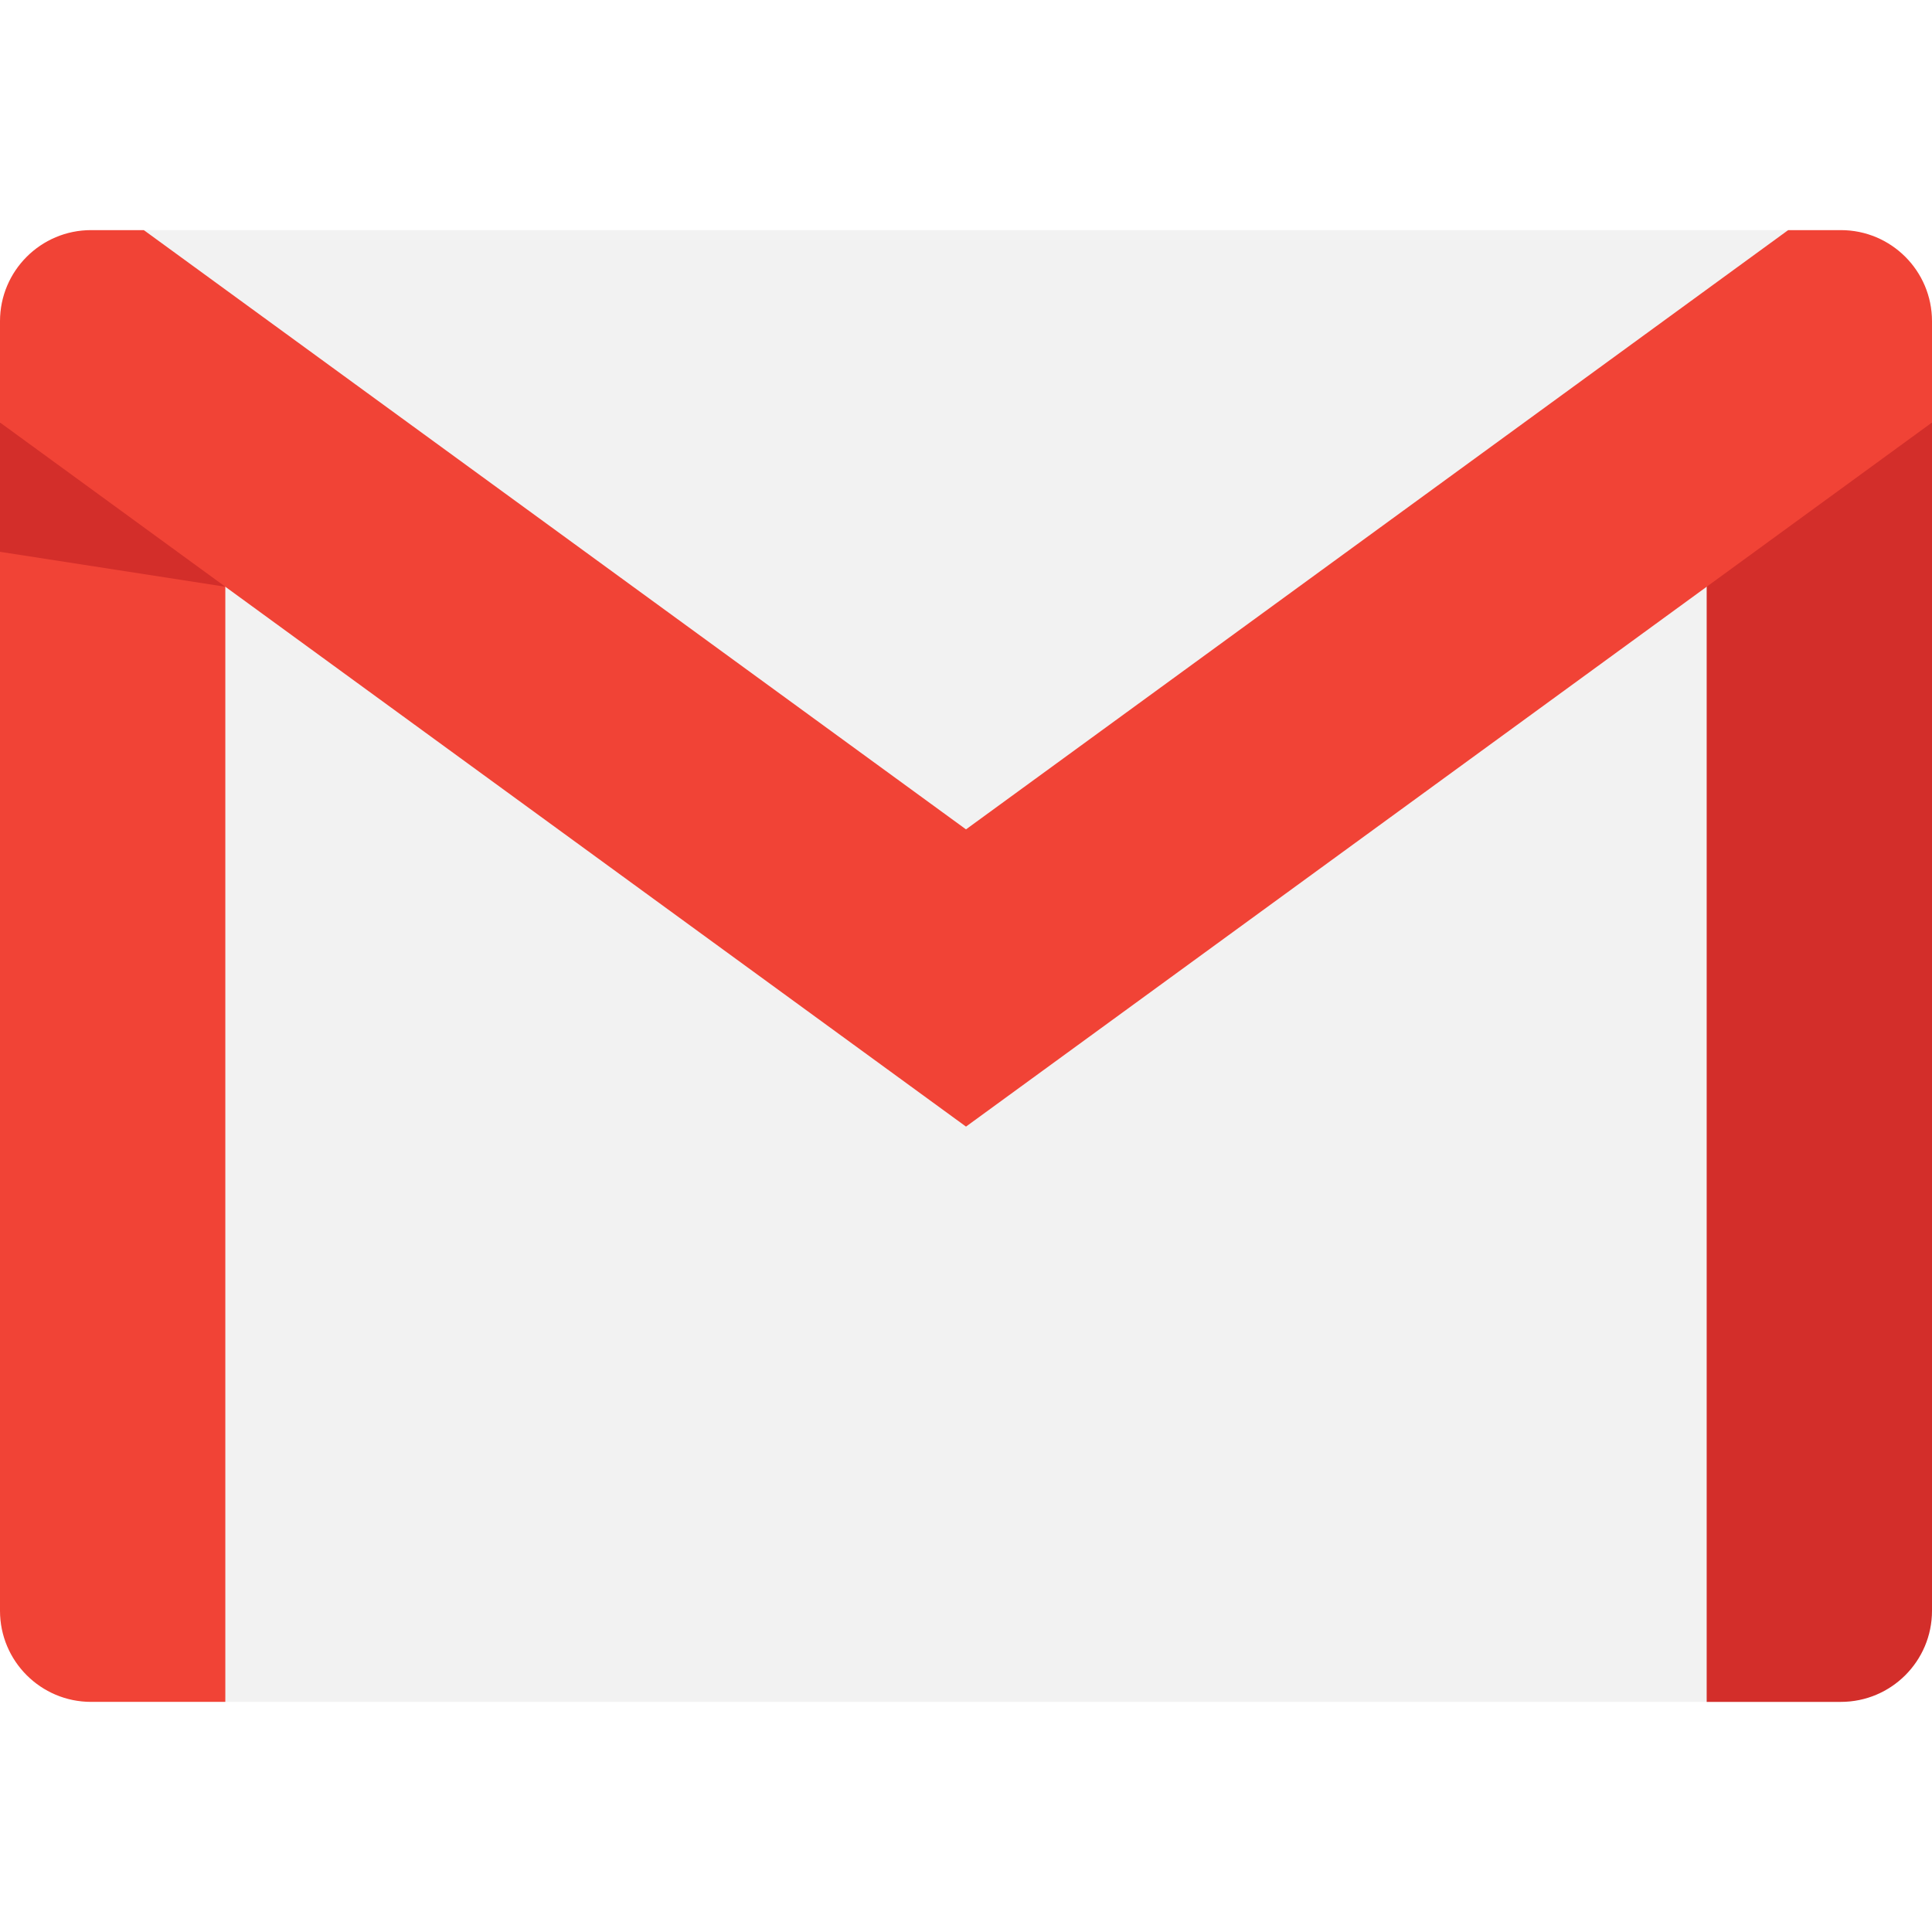
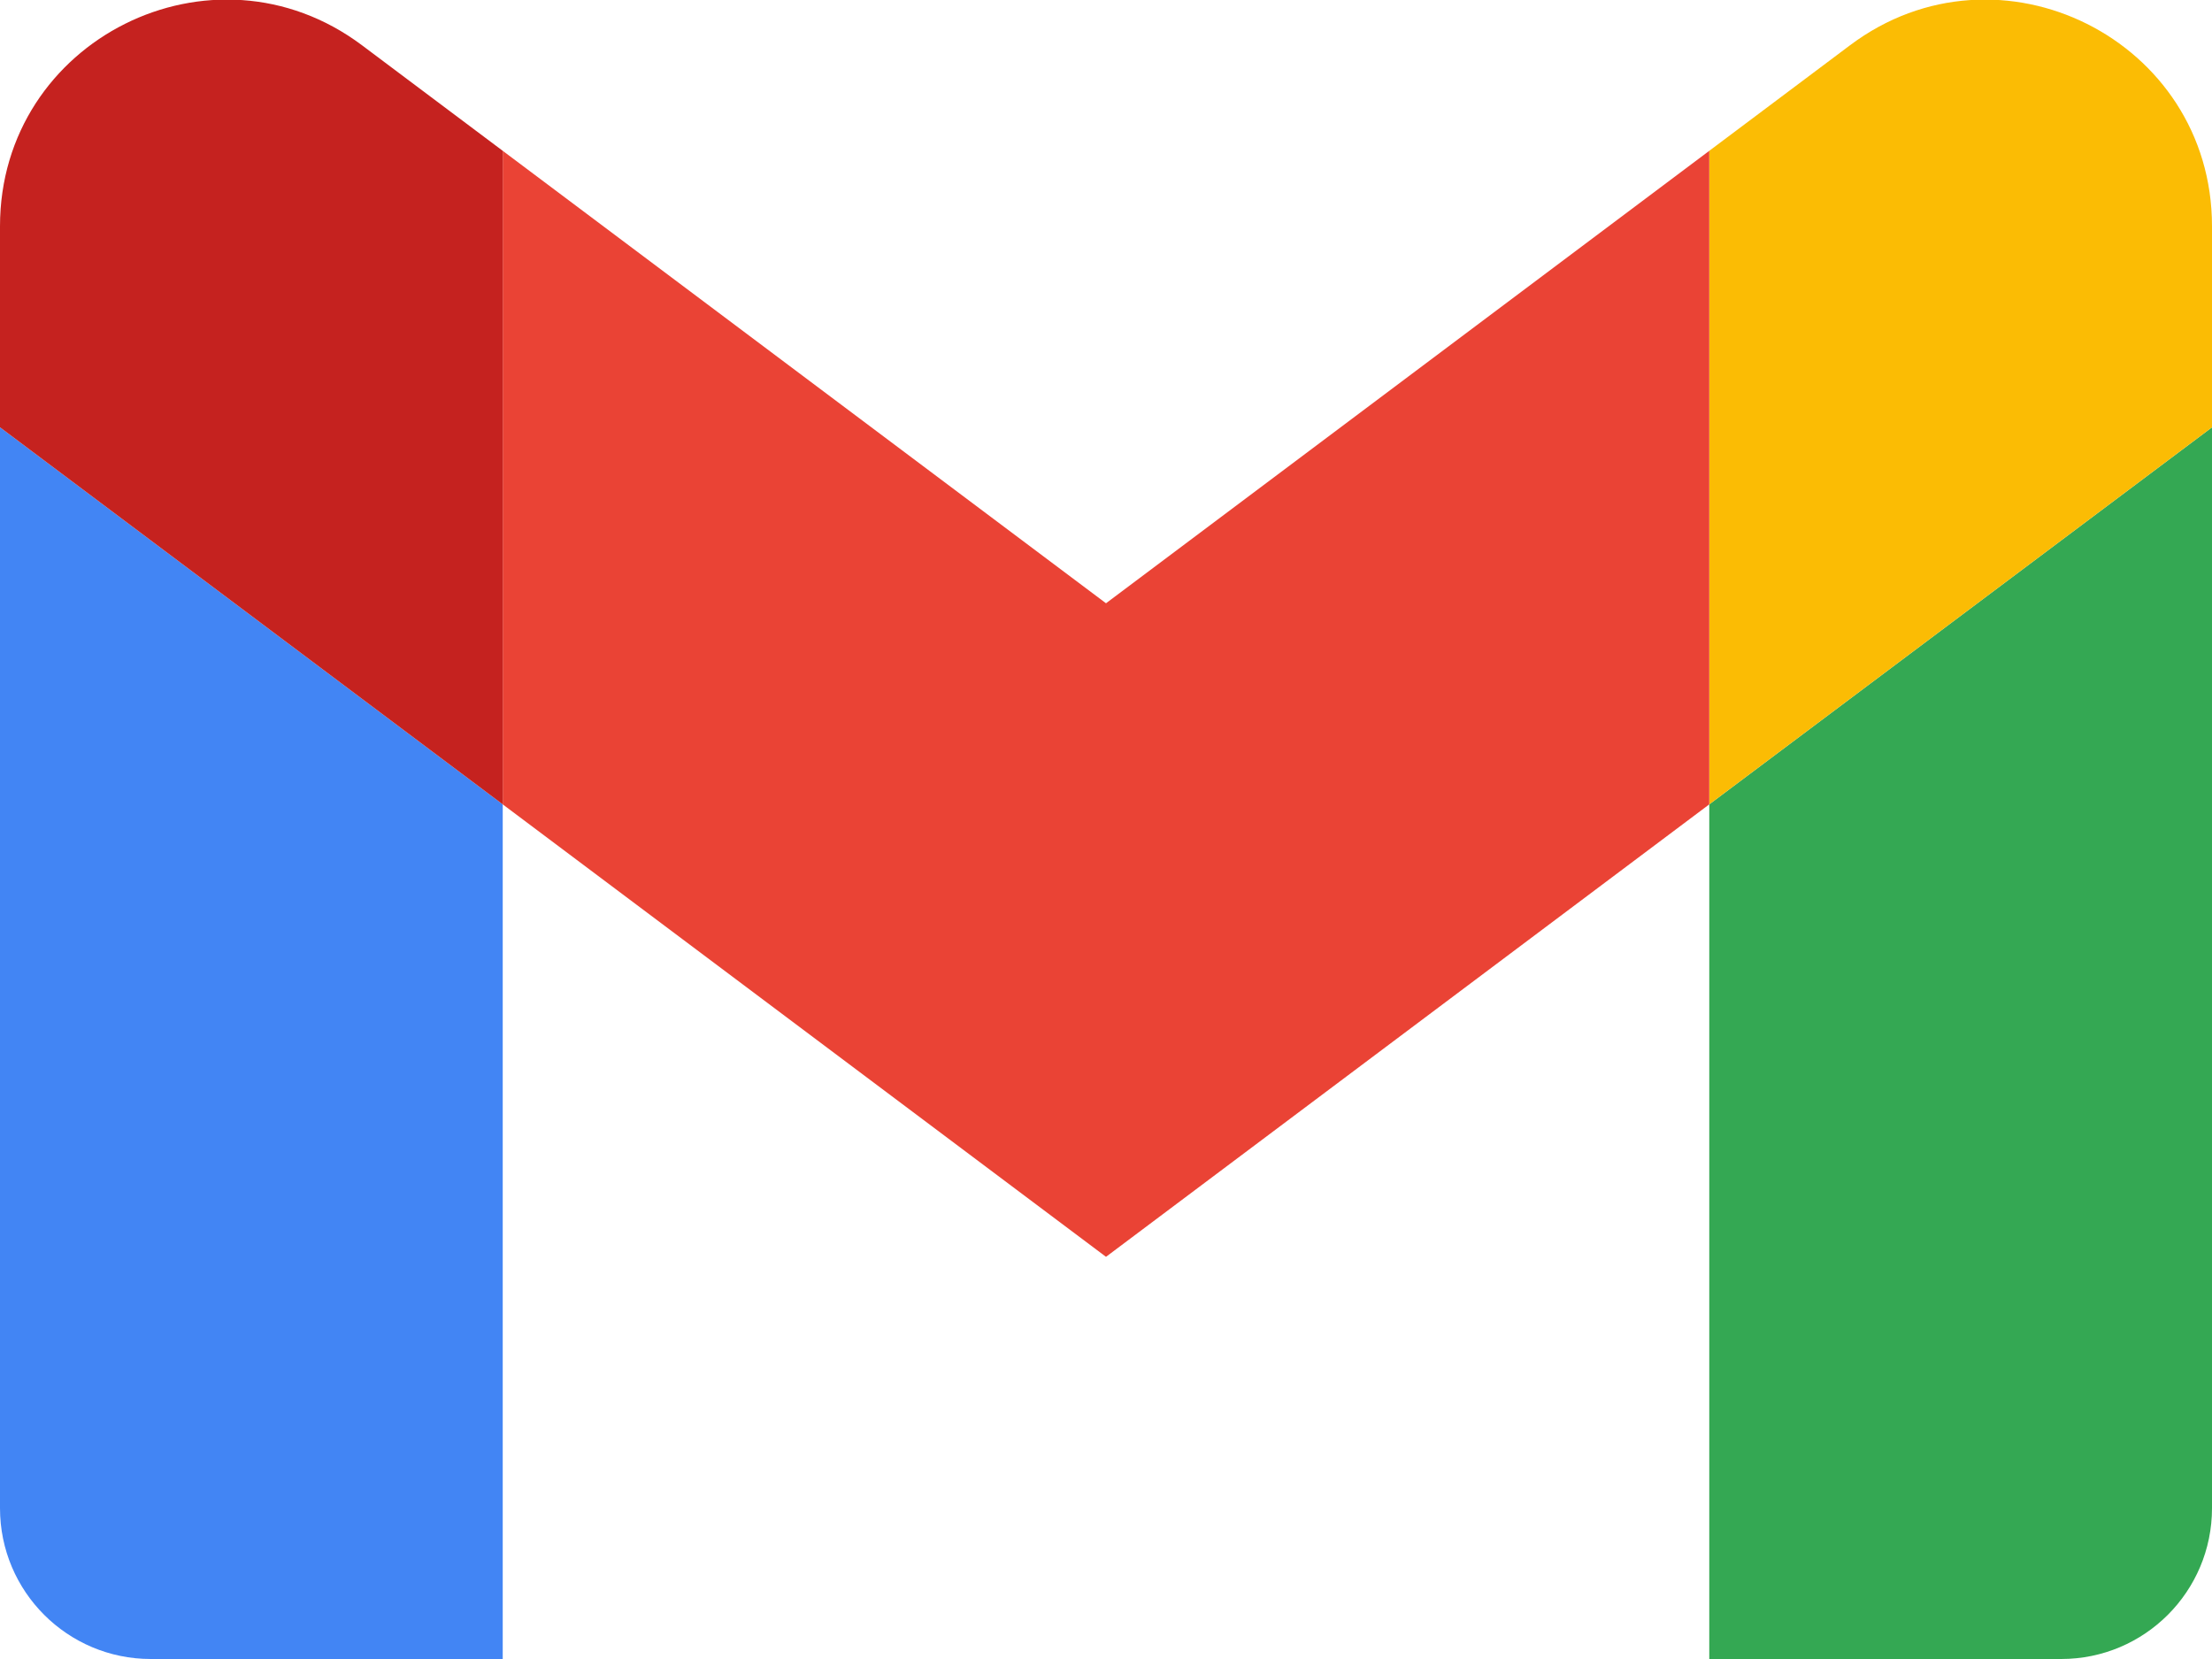
- <svg xmlns="http://www.w3.org/2000/svg" version="1.1" id="Layer_1" x="0px" y="0px" viewBox="0 0 512 512" style="enable-background:new 0 0 512 512;" xml:space="preserve">
-   <g>
-     <polygon style="fill:#F2F2F2;" points="484.973,122.808 452.288,451.017 59.712,451.017 33.379,129.16 256,253.802  " />
-     <polygon style="fill:#F2F2F2;" points="473.886,60.983 256,265.659 38.114,60.983 256,60.983  " />
-   </g>
-   <path style="fill:#F14336;" d="M59.712,155.493v295.524H24.139C10.812,451.017,0,440.206,0,426.878V111.967l39,1.063L59.712,155.493  z" />
-   <path style="fill:#D32E2A;" d="M512,111.967v314.912c0,13.327-10.812,24.139-24.152,24.139h-35.56V155.493l19.692-46.525  L512,111.967z" />
-   <path style="fill:#F14336;" d="M512,85.122v26.845l-59.712,43.526L256,298.561L59.712,155.493L0,111.967V85.122  c0-13.327,10.812-24.139,24.139-24.139h13.975L256,219.792L473.886,60.983h13.962C501.188,60.983,512,71.794,512,85.122z" />
-   <polygon style="fill:#D32E2A;" points="59.712,155.493 0,146.235 0,111.967 " />
-   <g>
- </g>
-   <g>
- </g>
-   <g>
- </g>
-   <g>
- </g>
-   <g>
- </g>
-   <g>
- </g>
-   <g>
- </g>
-   <g>
- </g>
-   <g>
- </g>
-   <g>
- </g>
-   <g>
- </g>
-   <g>
- </g>
-   <g>
- </g>
-   <g>
- </g>
-   <g>
- </g>
+ <svg xmlns="http://www.w3.org/2000/svg" viewBox="52 42 88 66">
+   <path fill="#4285f4" d="M58 108h14V74L52 59v43c0 3.32 2.69 6 6 6" />
+   <path fill="#34a853" d="M120 108h14c3.32 0 6-2.69 6-6V59l-20 15" />
+   <path fill="#fbbc04" d="M120 48v26l20-15v-8c0-7.42-8.47-11.65-14.4-7.2" />
+   <path fill="#ea4335" d="M72 74V48l24 18 24-18v26L96 92" />
+   <path fill="#c5221f" d="M52 51v8l20 15V48l-5.6-4.2c-5.94-4.45-14.4-.22-14.4 7.2" />
</svg>
